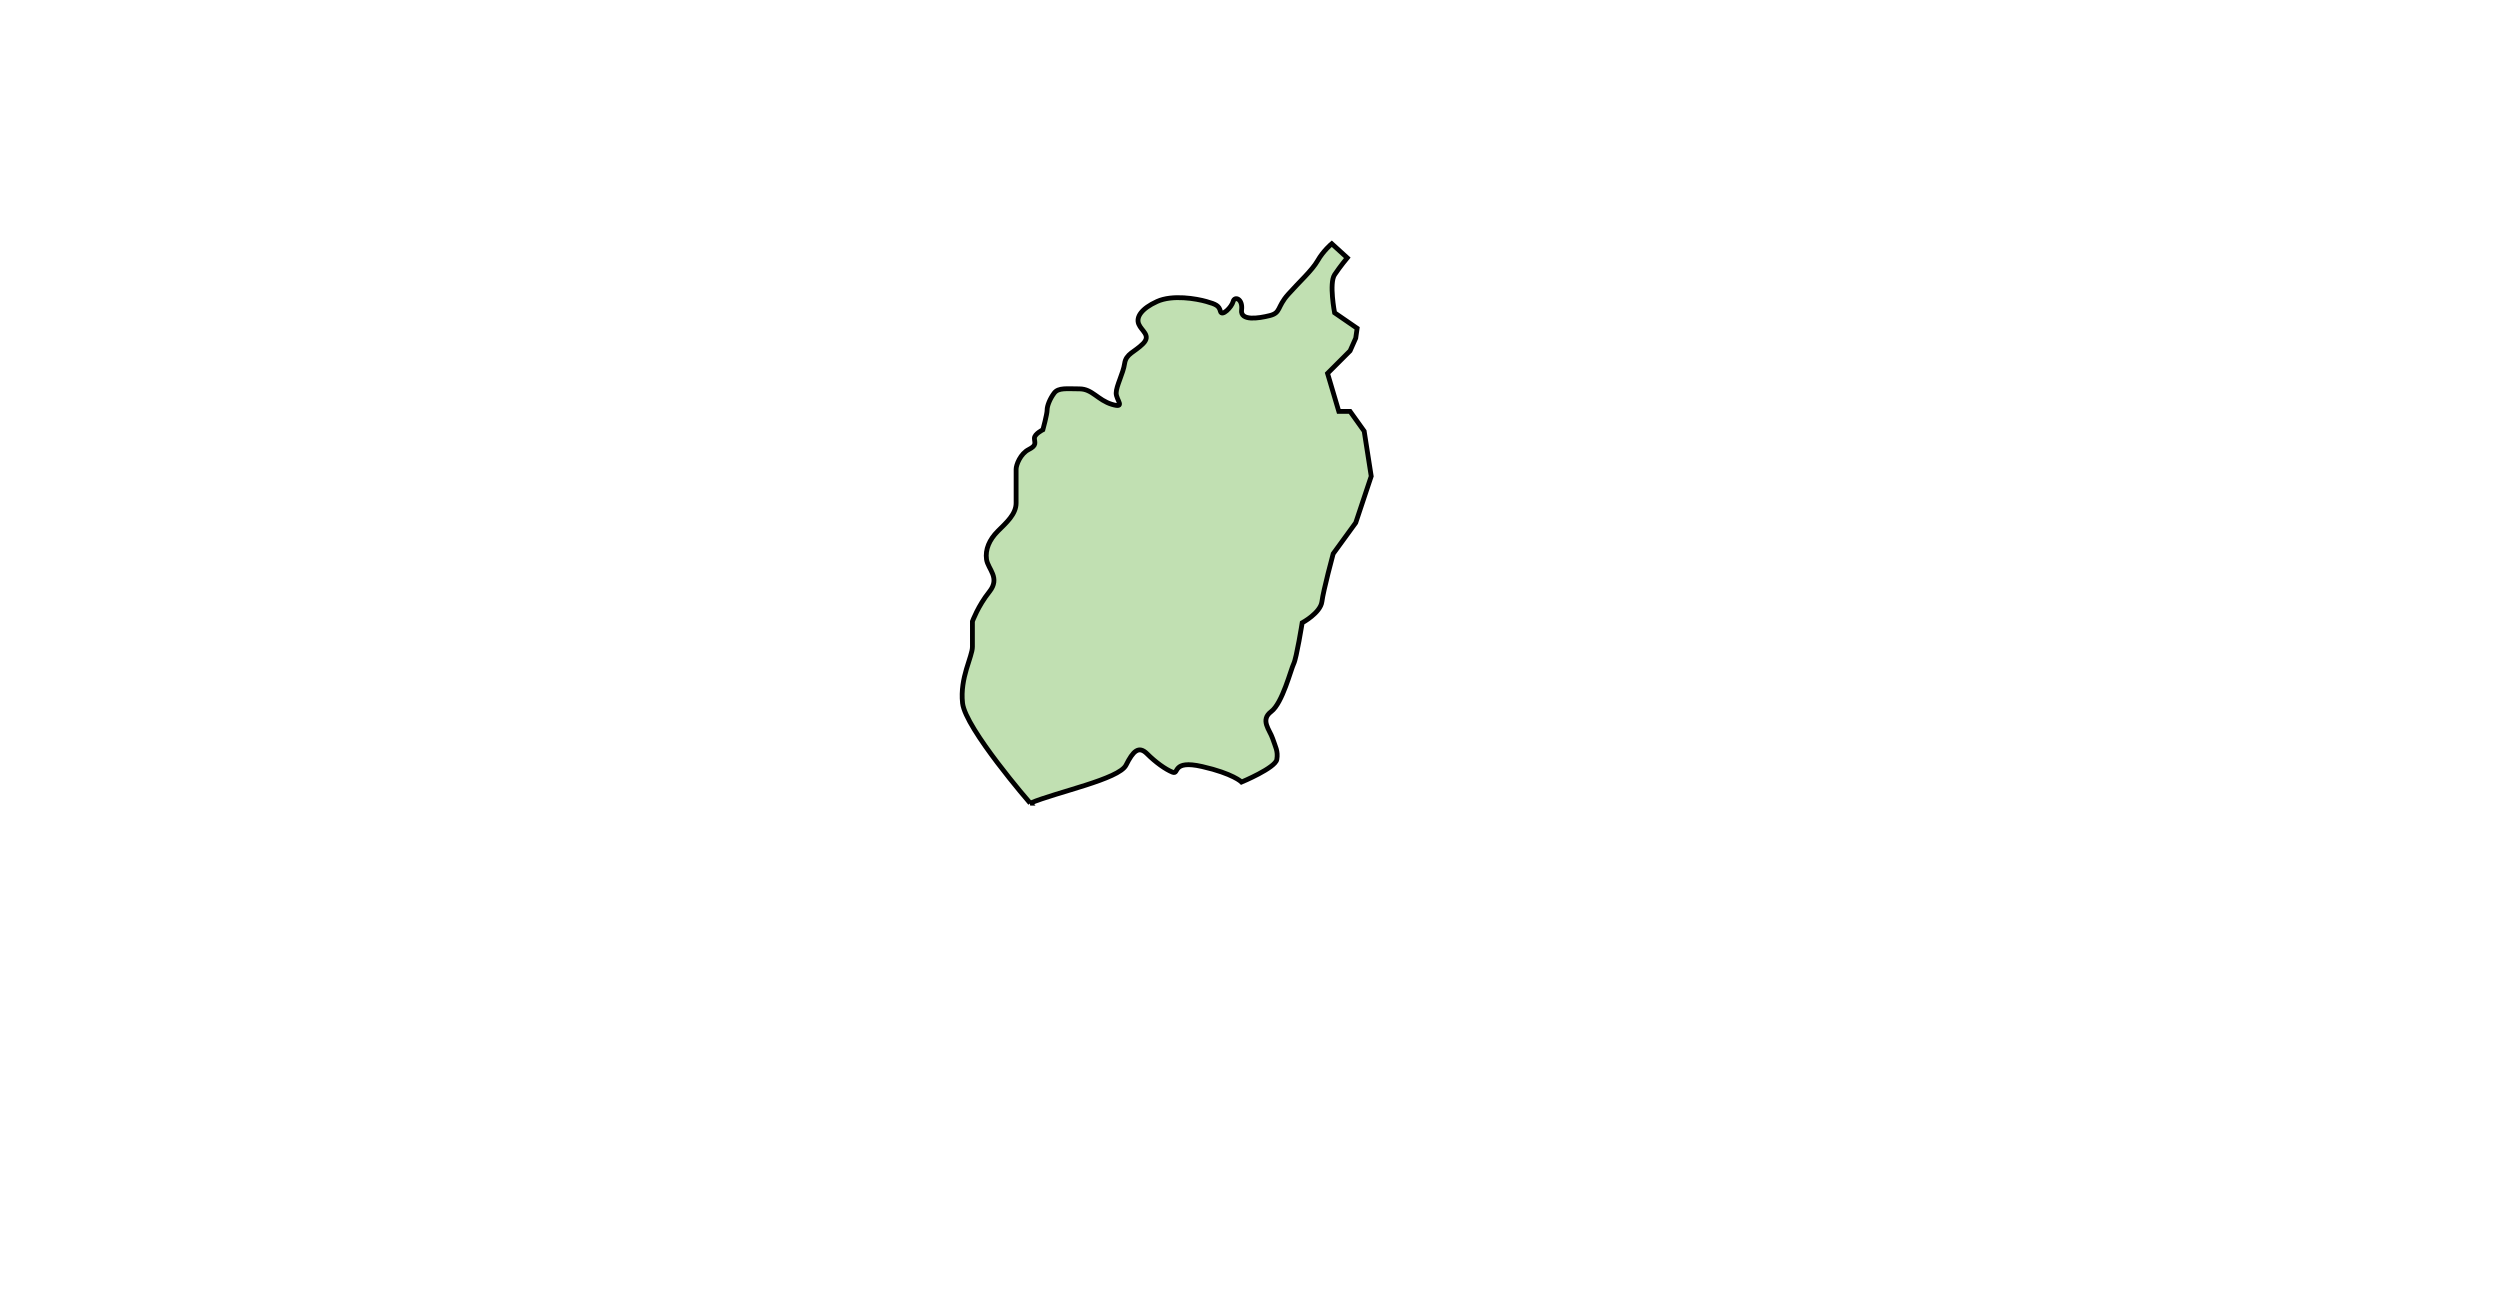
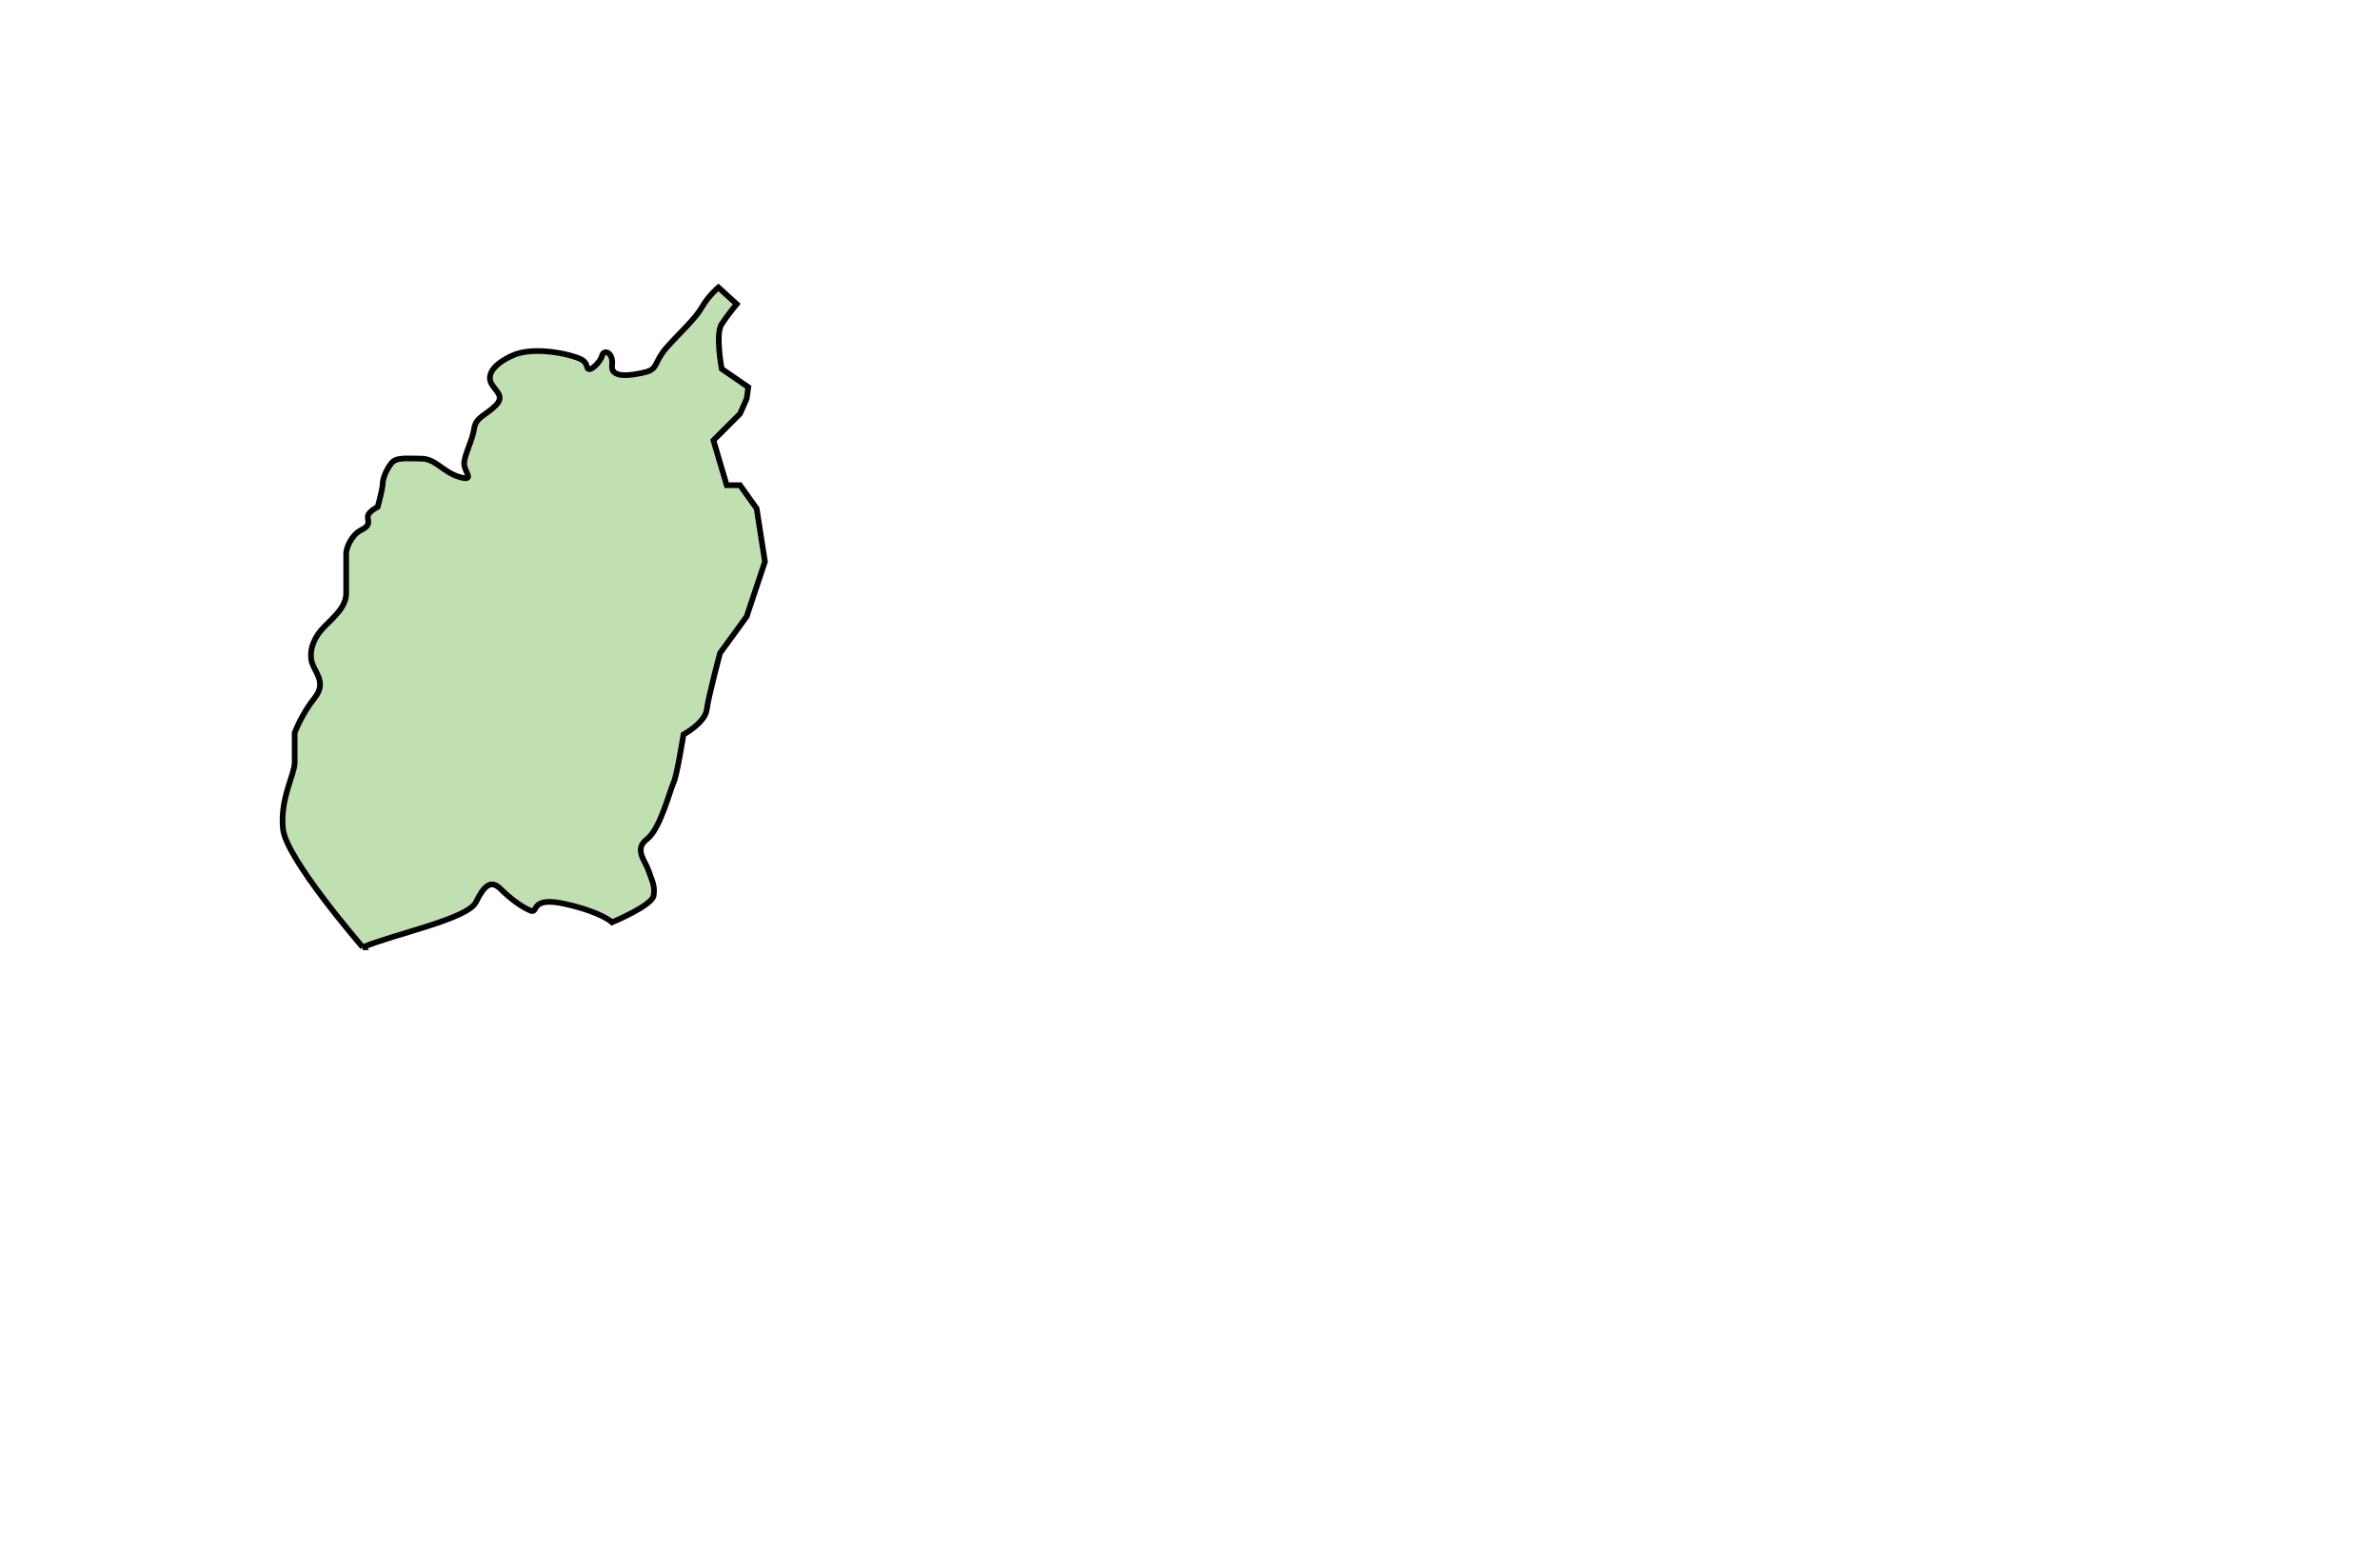
- <svg xmlns="http://www.w3.org/2000/svg" aria-label="Manipur" preserveAspectRatio="xMidYMid meet" style="width: 100%; height: 100%;" viewBox="1100 630 519 273">
+ <svg xmlns="http://www.w3.org/2000/svg" aria-label="Manipur" preserveAspectRatio="xMidYMid meet" style="width: 200%; height: 200%;" viewBox="1250 630 419 273">
  <g id="manipur">
    <path d="m 1313.869,796.741 c 5.559,-2.34 18.431,-4.973 19.894,-7.899 1.463,-2.926 2.633,-4.096 4.388,-2.34 1.755,1.755 3.803,3.218 5.266,3.803 1.463,0.585 -0.293,-2.633 6.144,-1.17 6.436,1.463 8.191,3.218 8.191,3.218 0,0 7.021,-2.926 7.314,-4.681 0.293,-1.755 -0.292,-2.633 -0.878,-4.388 -0.585,-1.755 -2.633,-3.803 -0.293,-5.559 2.341,-1.755 4.096,-8.777 4.681,-9.947 0.585,-1.17 1.755,-8.484 1.755,-8.484 0,0 3.803,-2.048 4.096,-4.388 0.293,-2.34 2.341,-9.947 2.341,-9.947 l 4.681,-6.436 3.218,-9.654 -1.463,-9.362 -2.926,-4.096 -2.34,0 -2.34,-7.899 4.681,-4.681 1.17,-2.633 0.292,-2.048 -4.681,-3.218 c 0,0 -1.17,-6.144 0,-7.899 1.17,-1.755 2.633,-3.511 2.633,-3.511 l -3.218,-2.926 c 0,0 -1.755,1.463 -2.925,3.511 -1.17,2.048 -3.803,4.388 -6.144,7.021 -2.341,2.633 -1.463,3.803 -3.803,4.388 -2.341,0.585 -6.144,1.17 -5.851,-1.17 0.293,-2.34 -1.463,-2.926 -1.755,-1.755 -0.293,1.17 -2.341,3.218 -2.633,2.048 -0.293,-1.17 -0.878,-1.463 -2.926,-2.048 -2.048,-0.585 -7.021,-1.463 -10.239,0 -3.218,1.463 -4.388,3.218 -3.803,4.681 0.585,1.463 2.633,2.34 0.878,4.096 -1.755,1.755 -3.511,2.048 -3.803,4.096 -0.293,2.048 -1.755,4.681 -1.755,6.144 0,1.463 2.048,3.218 -0.878,2.34 -2.926,-0.878 -4.096,-3.218 -6.729,-3.218 -2.633,0 -4.388,-0.293 -5.266,0.878 -0.878,1.17 -1.463,2.633 -1.463,3.511 0,0.878 -0.878,4.096 -0.878,4.096 0,0 -1.755,0.878 -1.755,1.755 0,0.878 0.585,1.463 -1.17,2.34 -1.755,0.878 -2.633,3.218 -2.633,4.096 0,0.878 0,4.681 0,7.021 0,2.34 -2.048,4.096 -3.803,5.851 -1.755,1.755 -2.633,3.803 -2.34,5.851 0.292,2.048 2.926,3.803 0.585,6.729 -2.34,2.926 -3.511,6.144 -3.511,6.144 0,0 0,3.218 0,5.266 0,2.048 -2.633,6.436 -2.048,11.702 0.585,5.266 14.043,20.771 14.043,20.771 z" id="path3895" style="fill:#c1e0b2;fill-opacity:1;stroke:#000000;stroke-width:1px;stroke-linecap:butt;stroke-linejoin:miter;stroke-opacity:1" />
  </g>
</svg>
